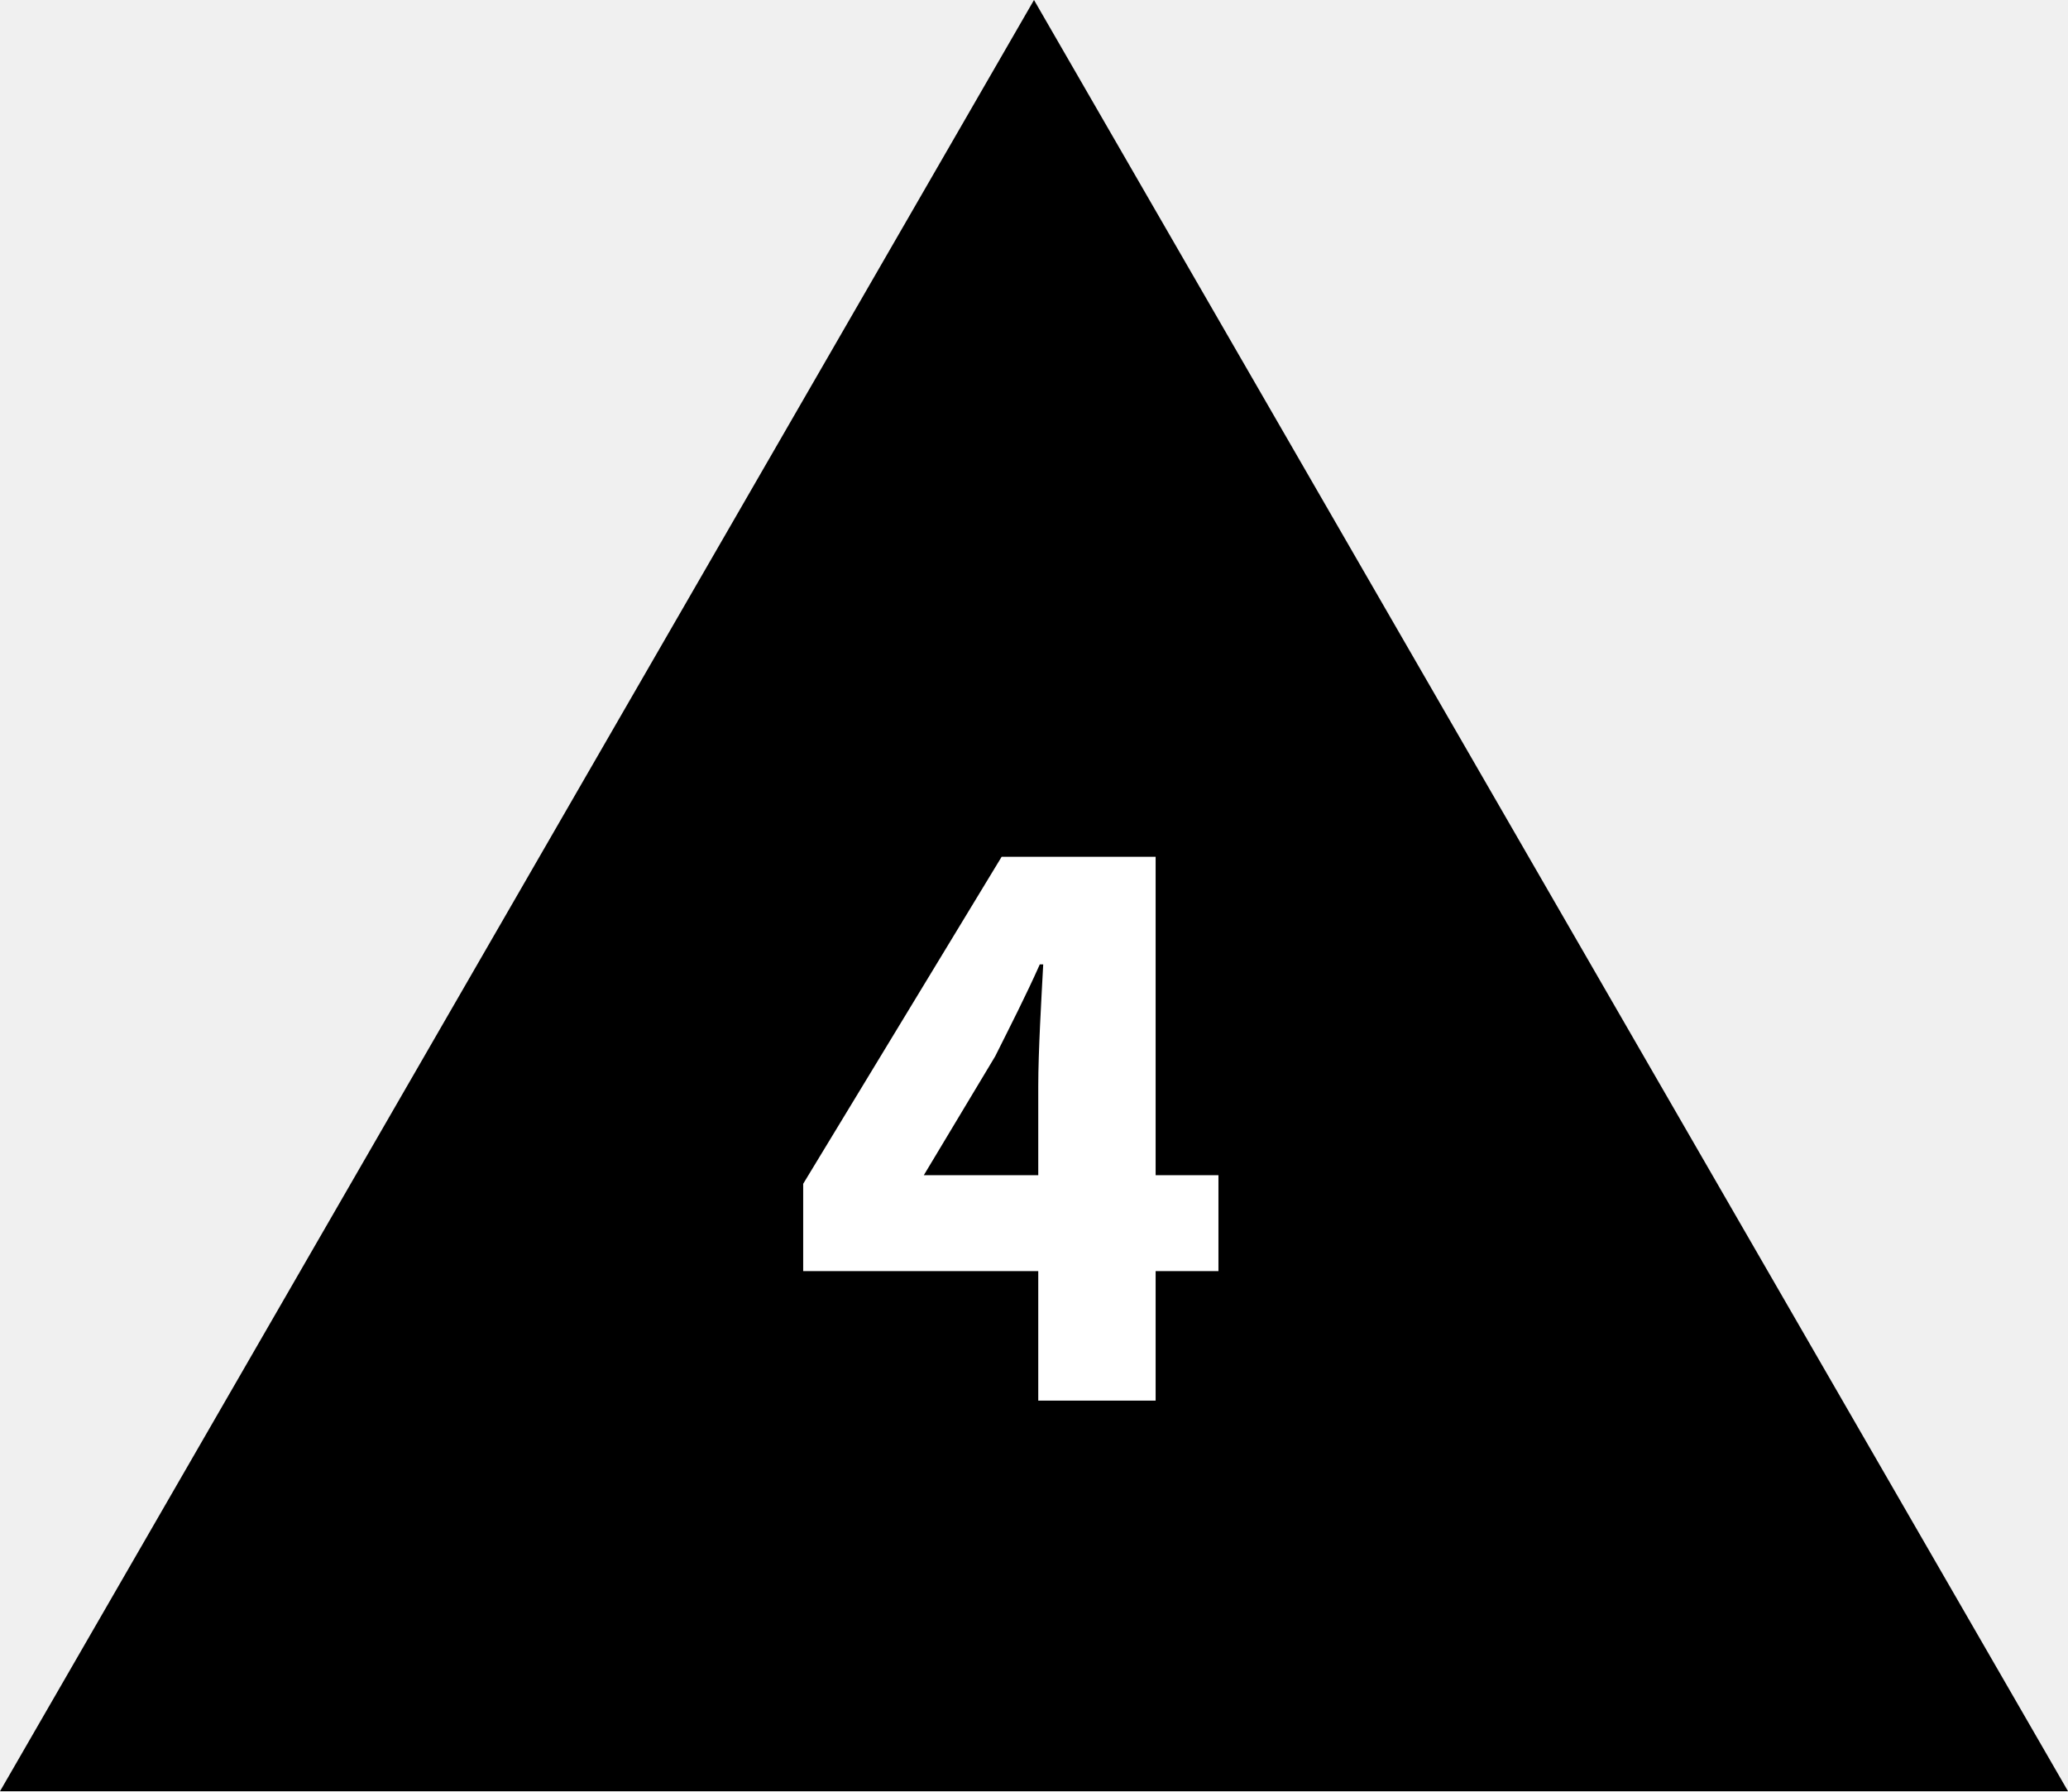
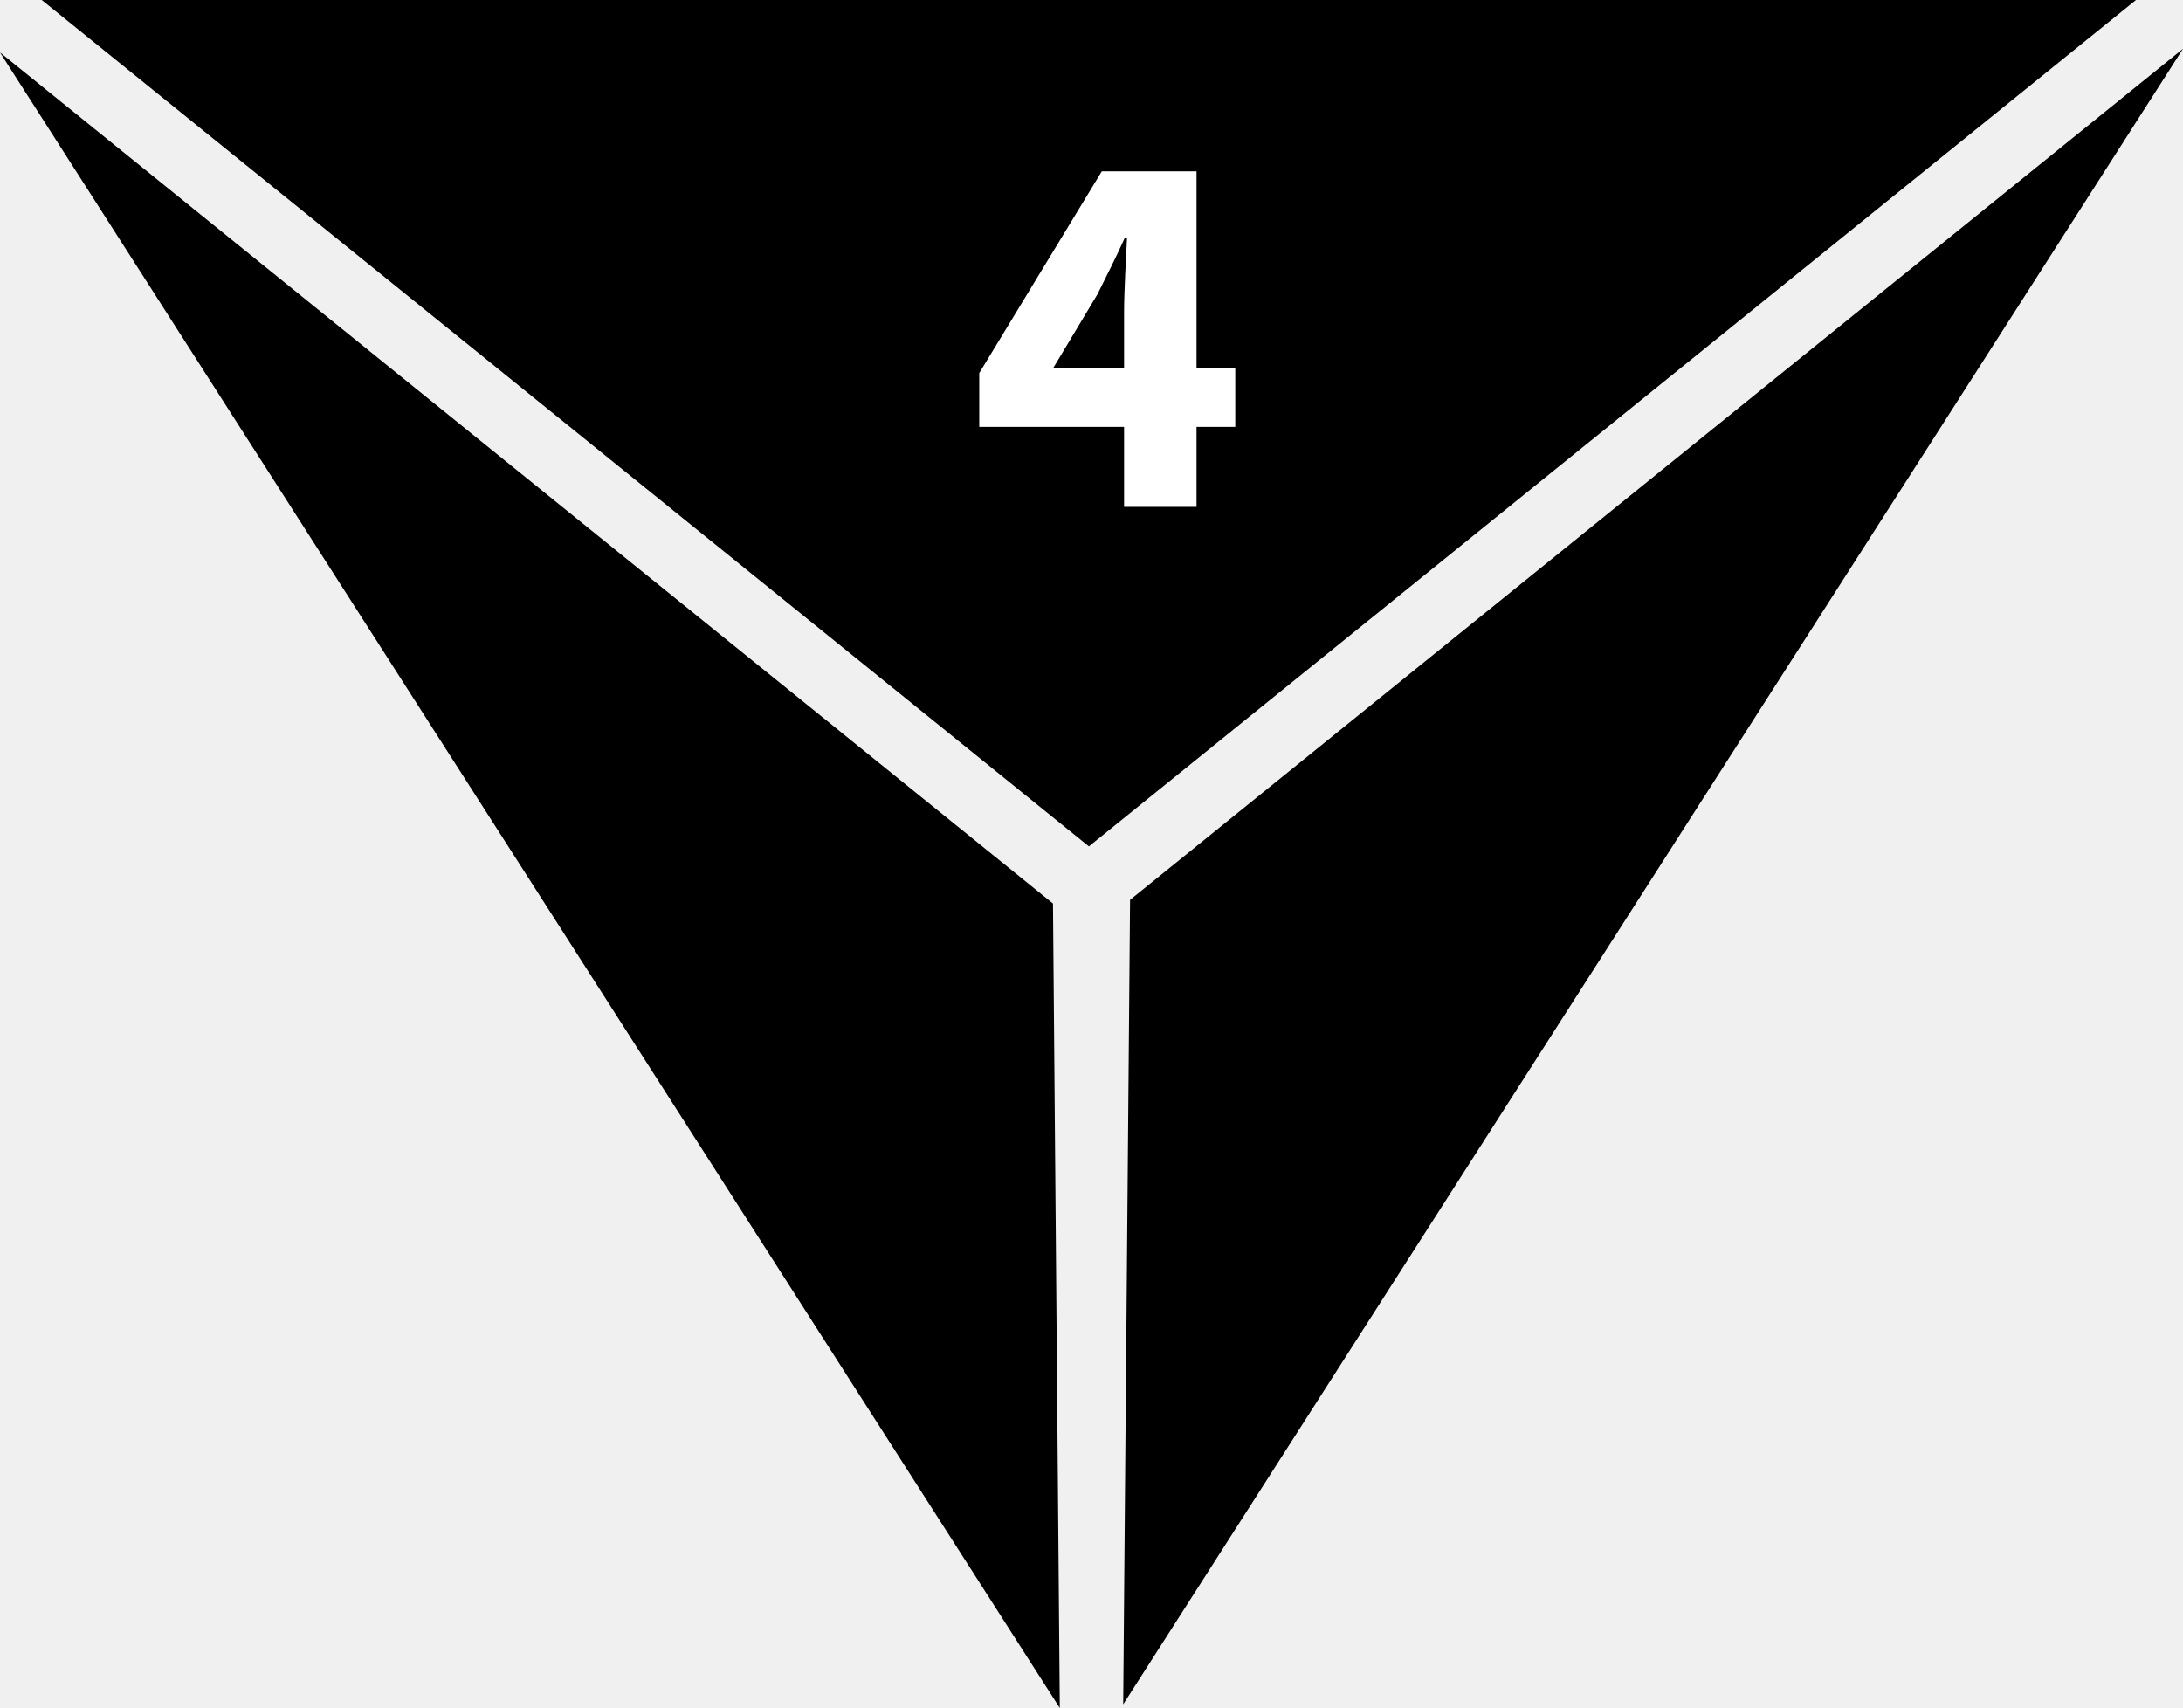
- <svg xmlns="http://www.w3.org/2000/svg" id="Layer_1" data-name="Layer 1" viewBox="0 0 417.42 361.5">
+ <svg xmlns="http://www.w3.org/2000/svg" id="Layer_1" data-name="Layer 1" viewBox="0 0 434.86 340.23">
  <defs>
    <style>.cls-1{stroke:#000;stroke-miterlimit:10;}.cls-2{fill:#fff;}</style>
  </defs>
-   <polygon class="cls-1" points="208.71 1 0.87 361 416.56 361 208.71 1" />
-   <path class="cls-2" d="M250.86,288.21c0-7,.63-17.61,1-24.58h-.69c-2.76,6.2-5.87,12.28-9,18.54l-14.41,24h59.47v19.36H203.41V307.91l40.06-66h31.08V351.67H250.86Z" transform="translate(-41.29 -69)" />
+   <polygon class="cls-1" points="216.91 167.96 424.08 0.5 9.73 0.5 216.91 167.96" />
+   <polygon class="cls-1" points="225.61 179.49 224.26 337.77 432.78 12.04 225.61 179.49" />
+   <polygon class="cls-1" points="209.26 180.22 210.6 338.5 2.08 12.77 209.26 180.22" />
+   <path class="cls-2" d="M256.07,143.71c0-4.25.38-10.73.59-15h-.42c-1.69,3.77-3.58,7.48-5.47,11.29L242,154.62h36.22v11.8h-51V155.71l24.41-40.19H270.5v66.84H256.07Z" transform="translate(-32.15 -81.39)" />
</svg>
